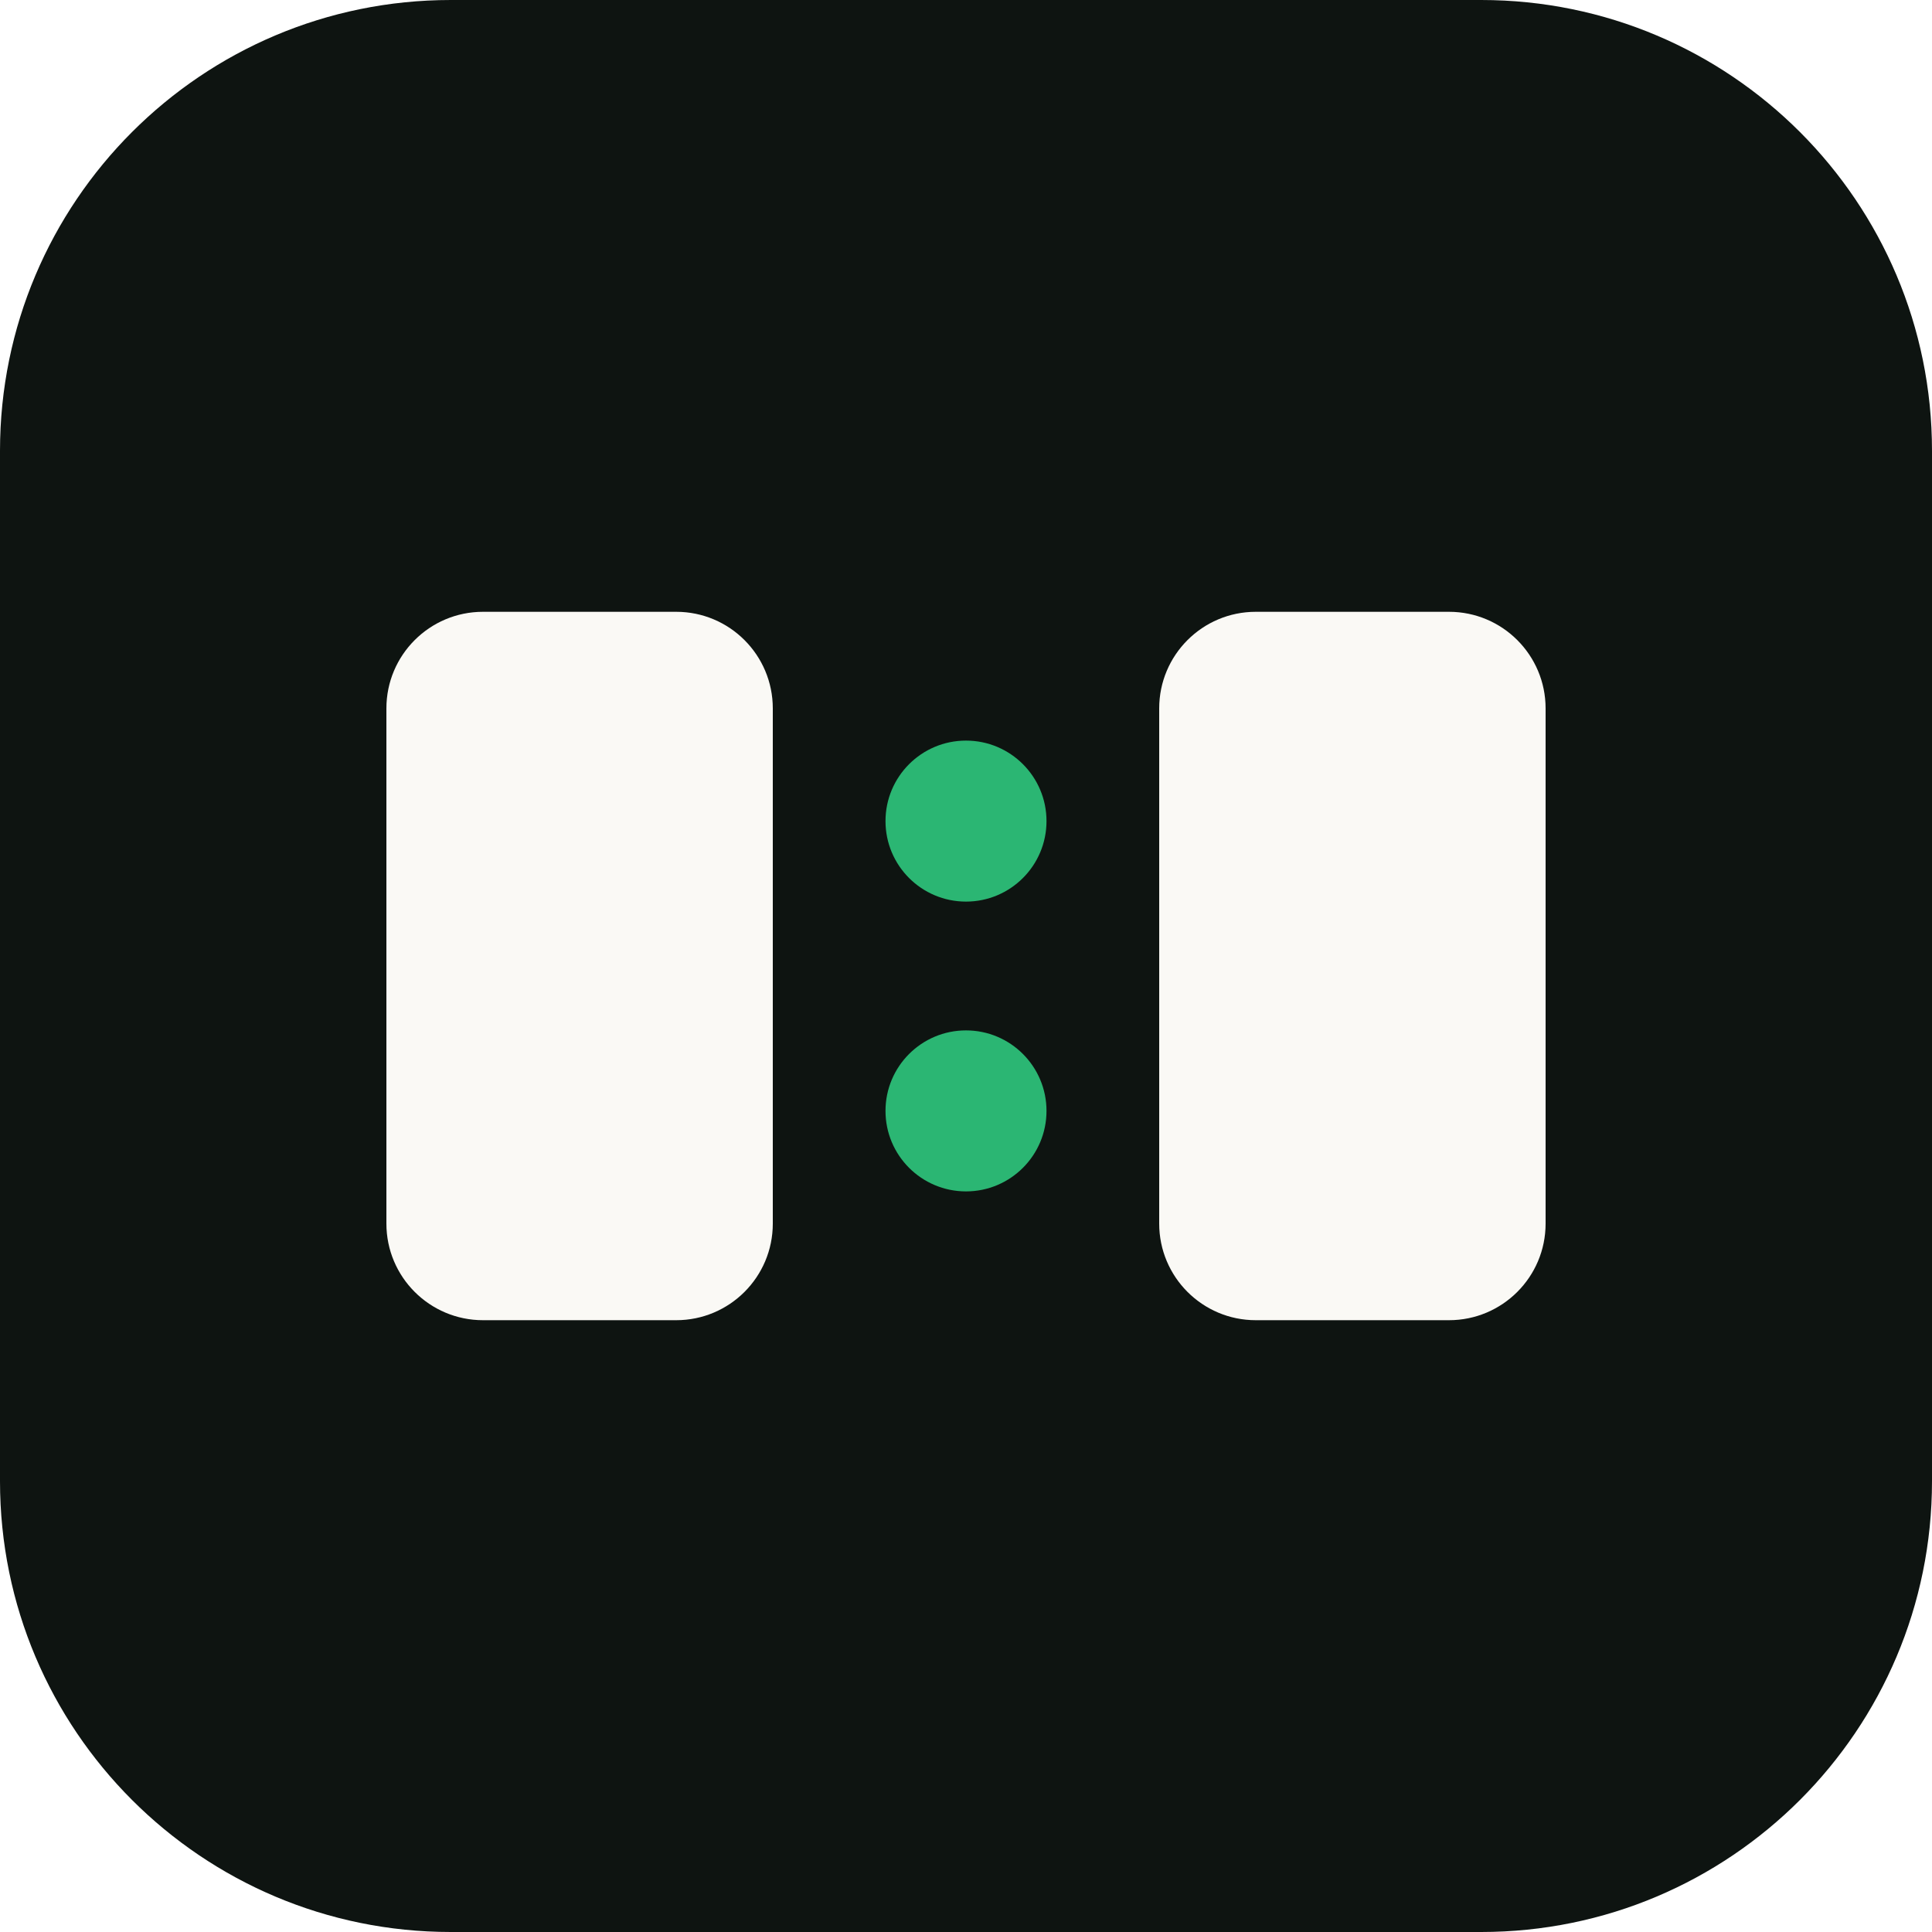
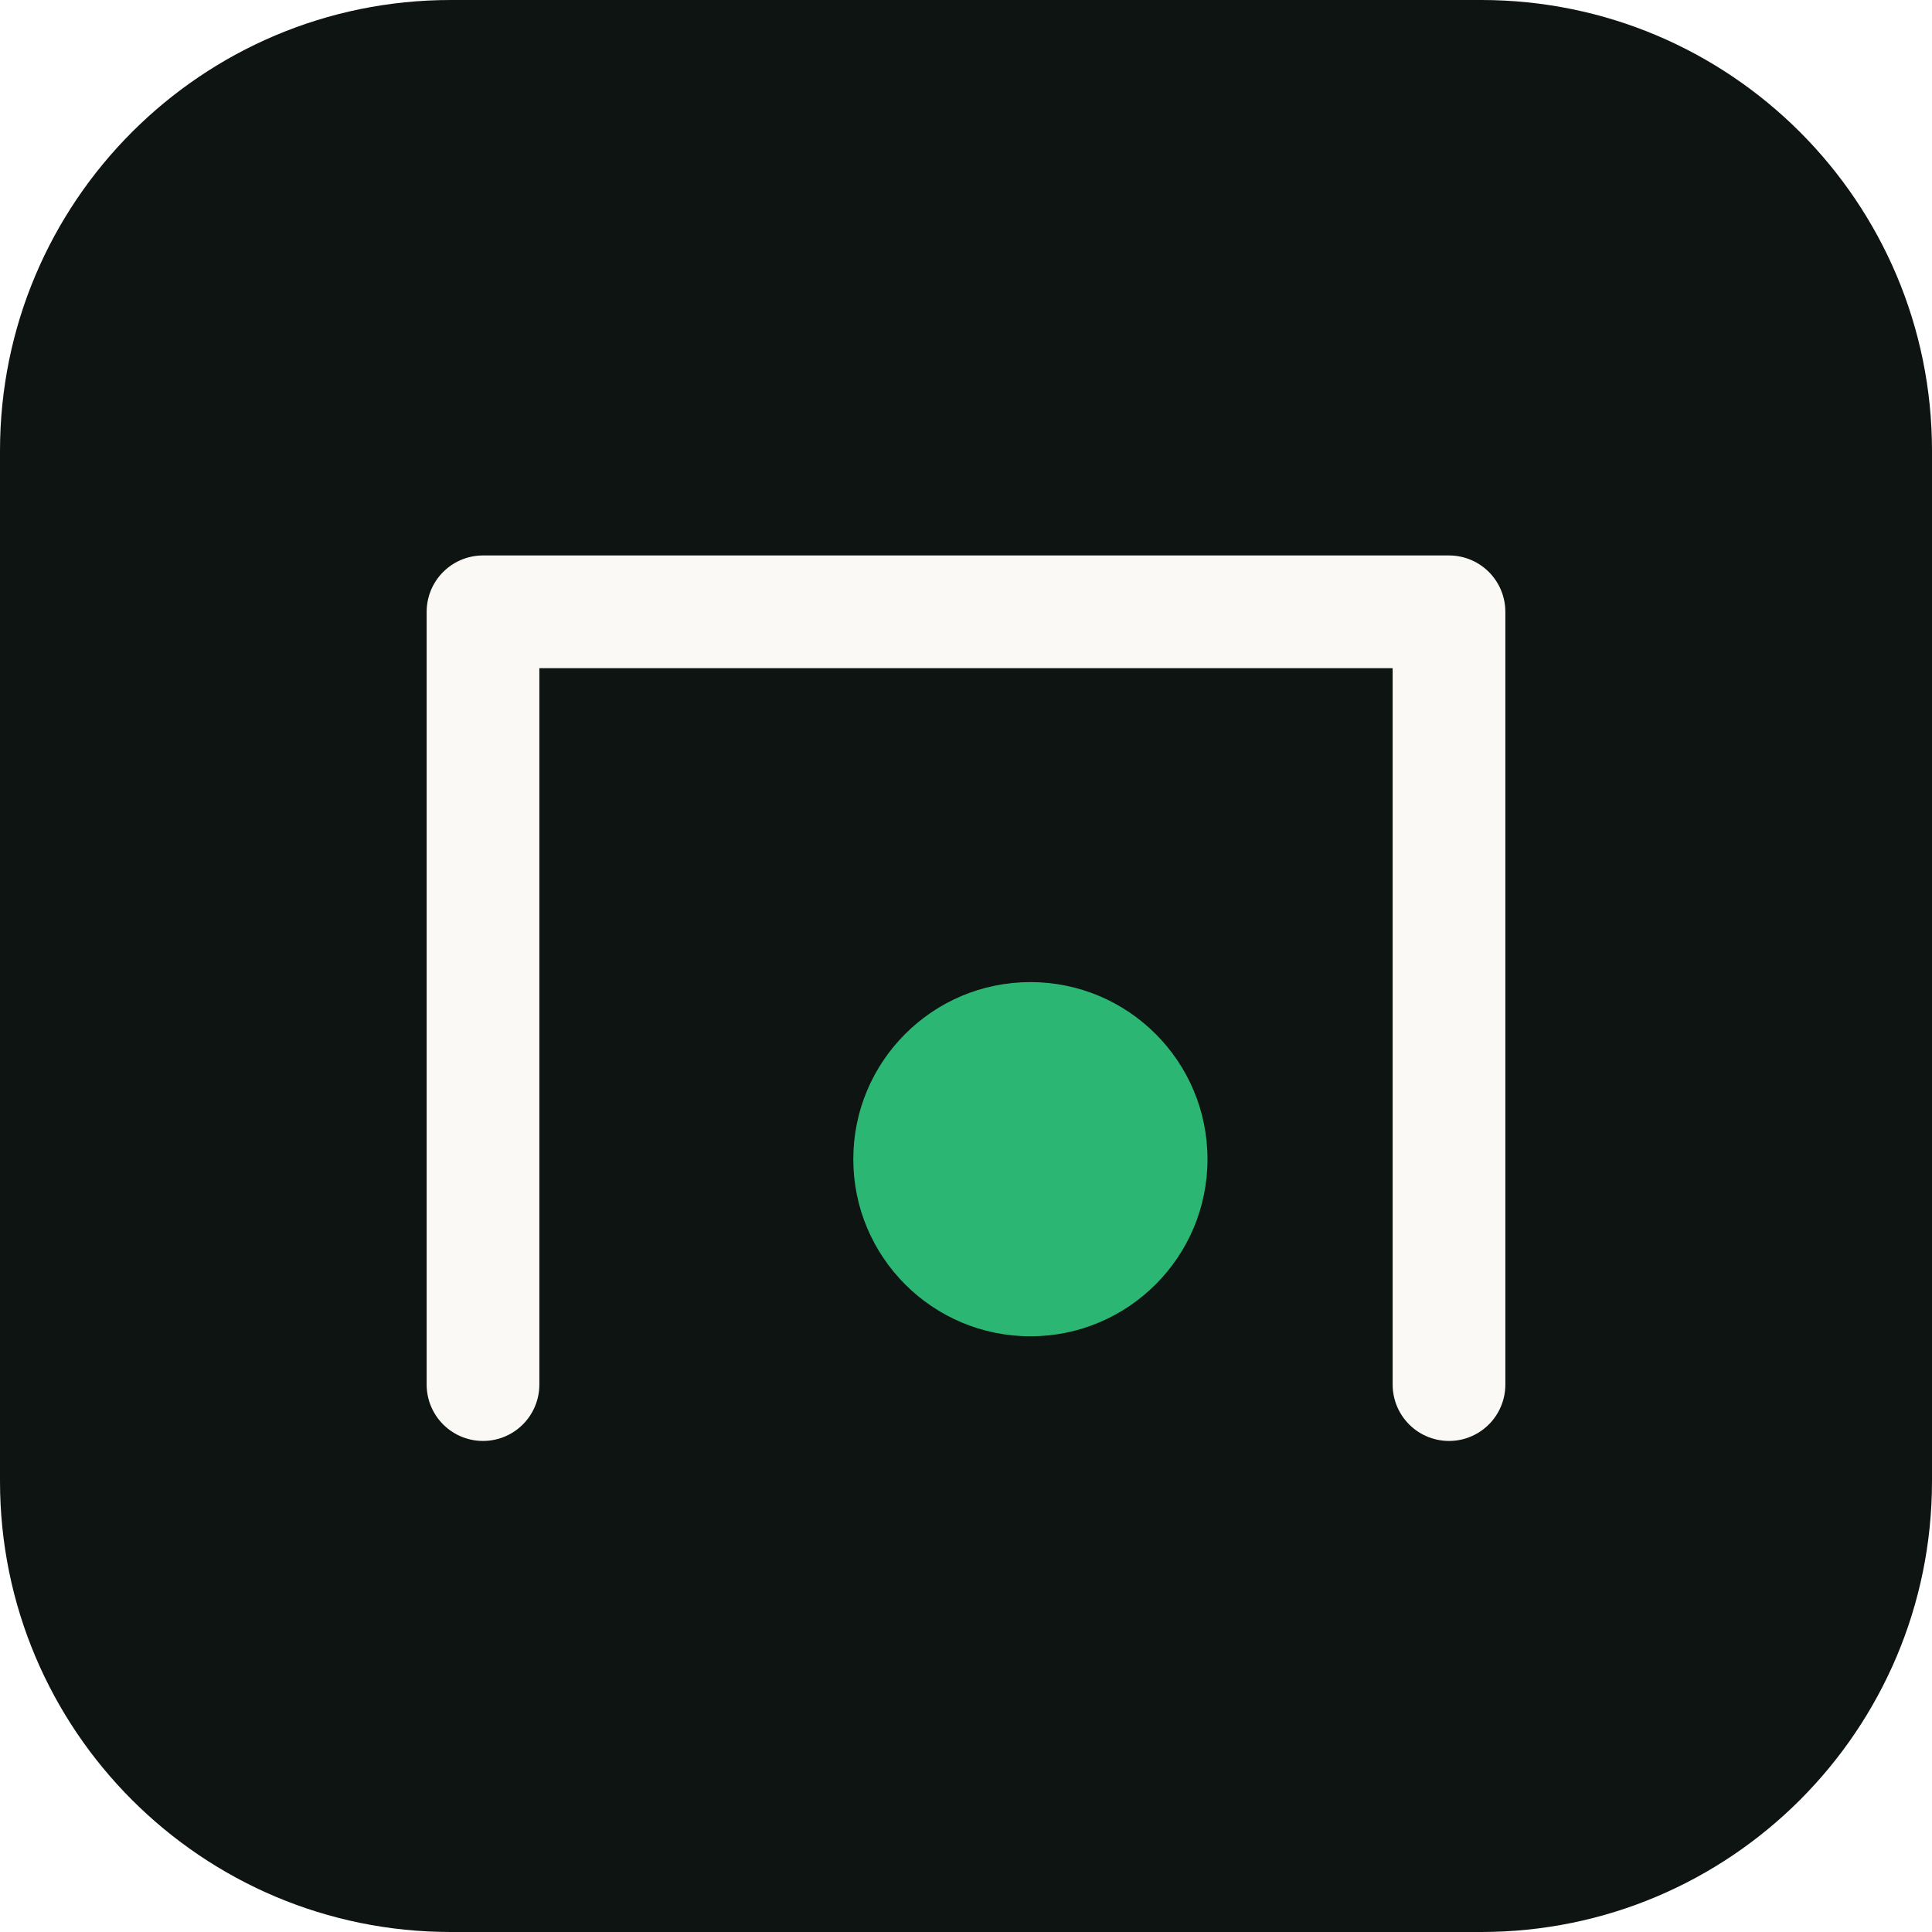
<svg xmlns="http://www.w3.org/2000/svg" viewBox="0 0 120 120">
  <rect width="120" height="120" rx="28" fill="#0E1411" />
-   <rect x="24" y="38" width="24" height="44" rx="6" fill="#FAF9F5" />
-   <circle cx="60" cy="51" r="5" fill="#2BB673" />
-   <circle cx="60" cy="69" r="5" fill="#2BB673" />
-   <rect x="72" y="38" width="24" height="44" rx="6" fill="#FAF9F5" />
+   <path d="M30 86 V38 H90 V86" fill="none" stroke="#FAF9F5" stroke-width="7" stroke-linecap="round" stroke-linejoin="round" />
+   <circle cx="64" cy="72" r="11" fill="#2BB673" />
</svg>
